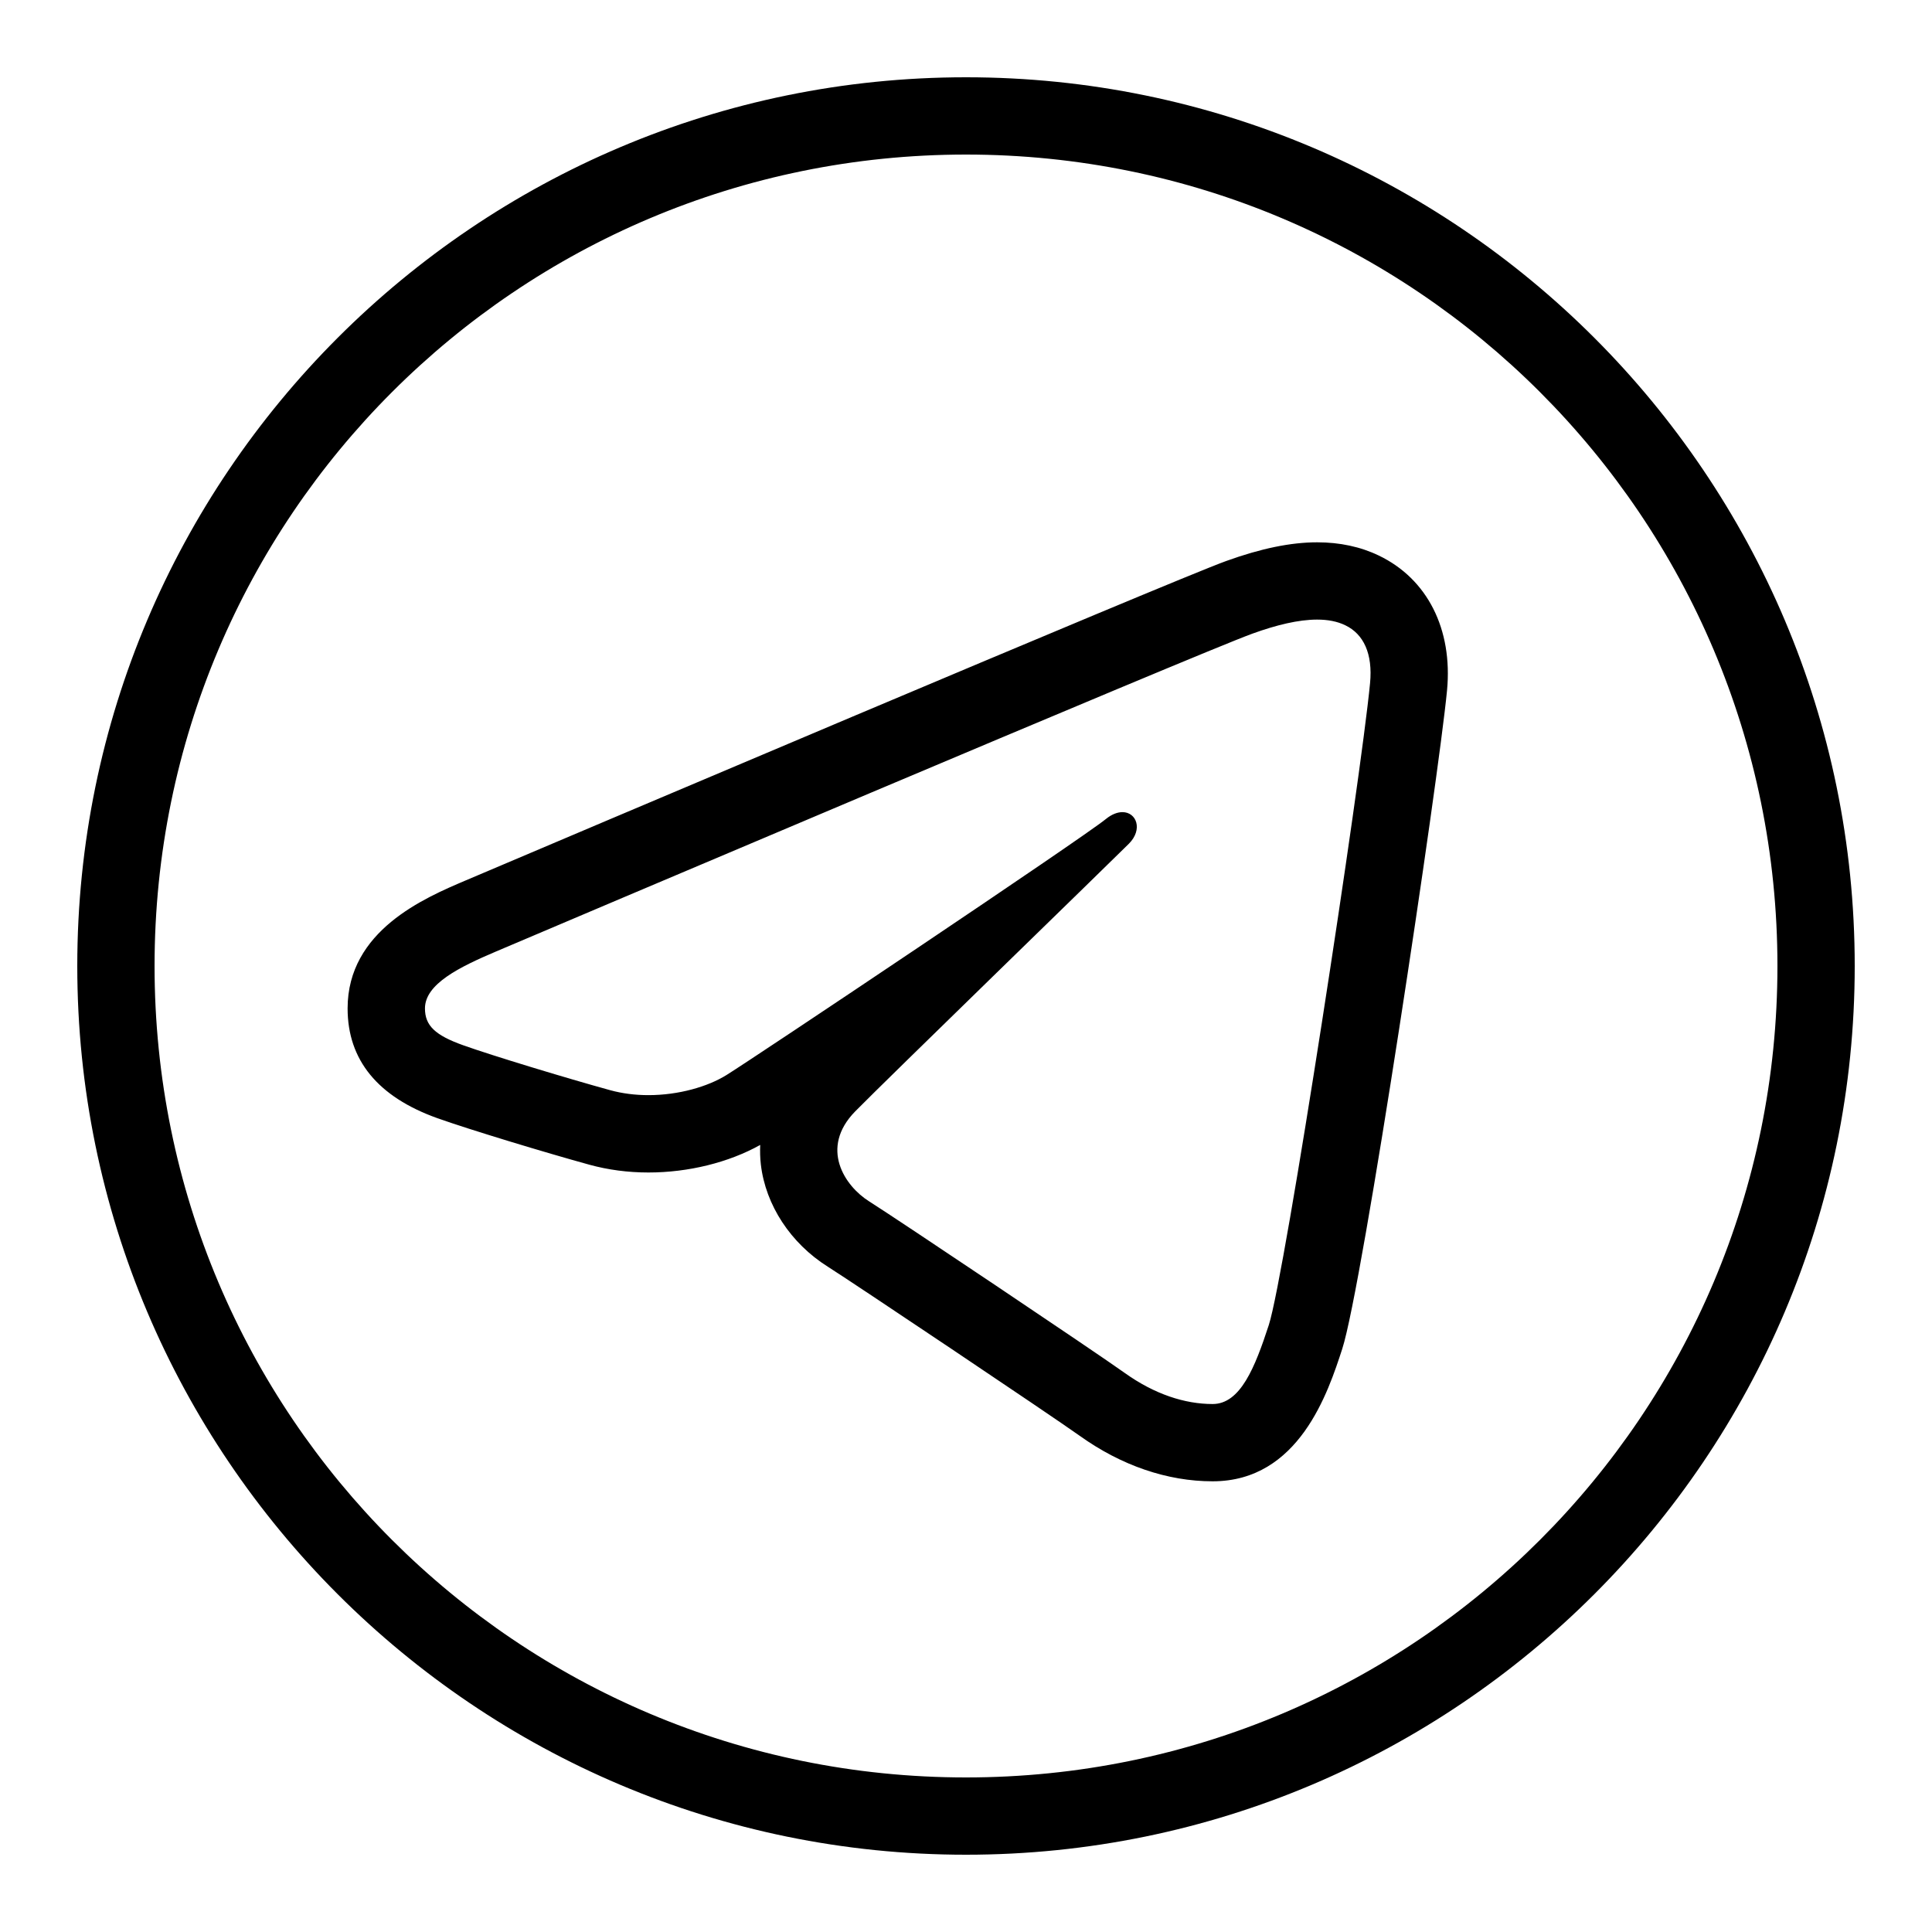
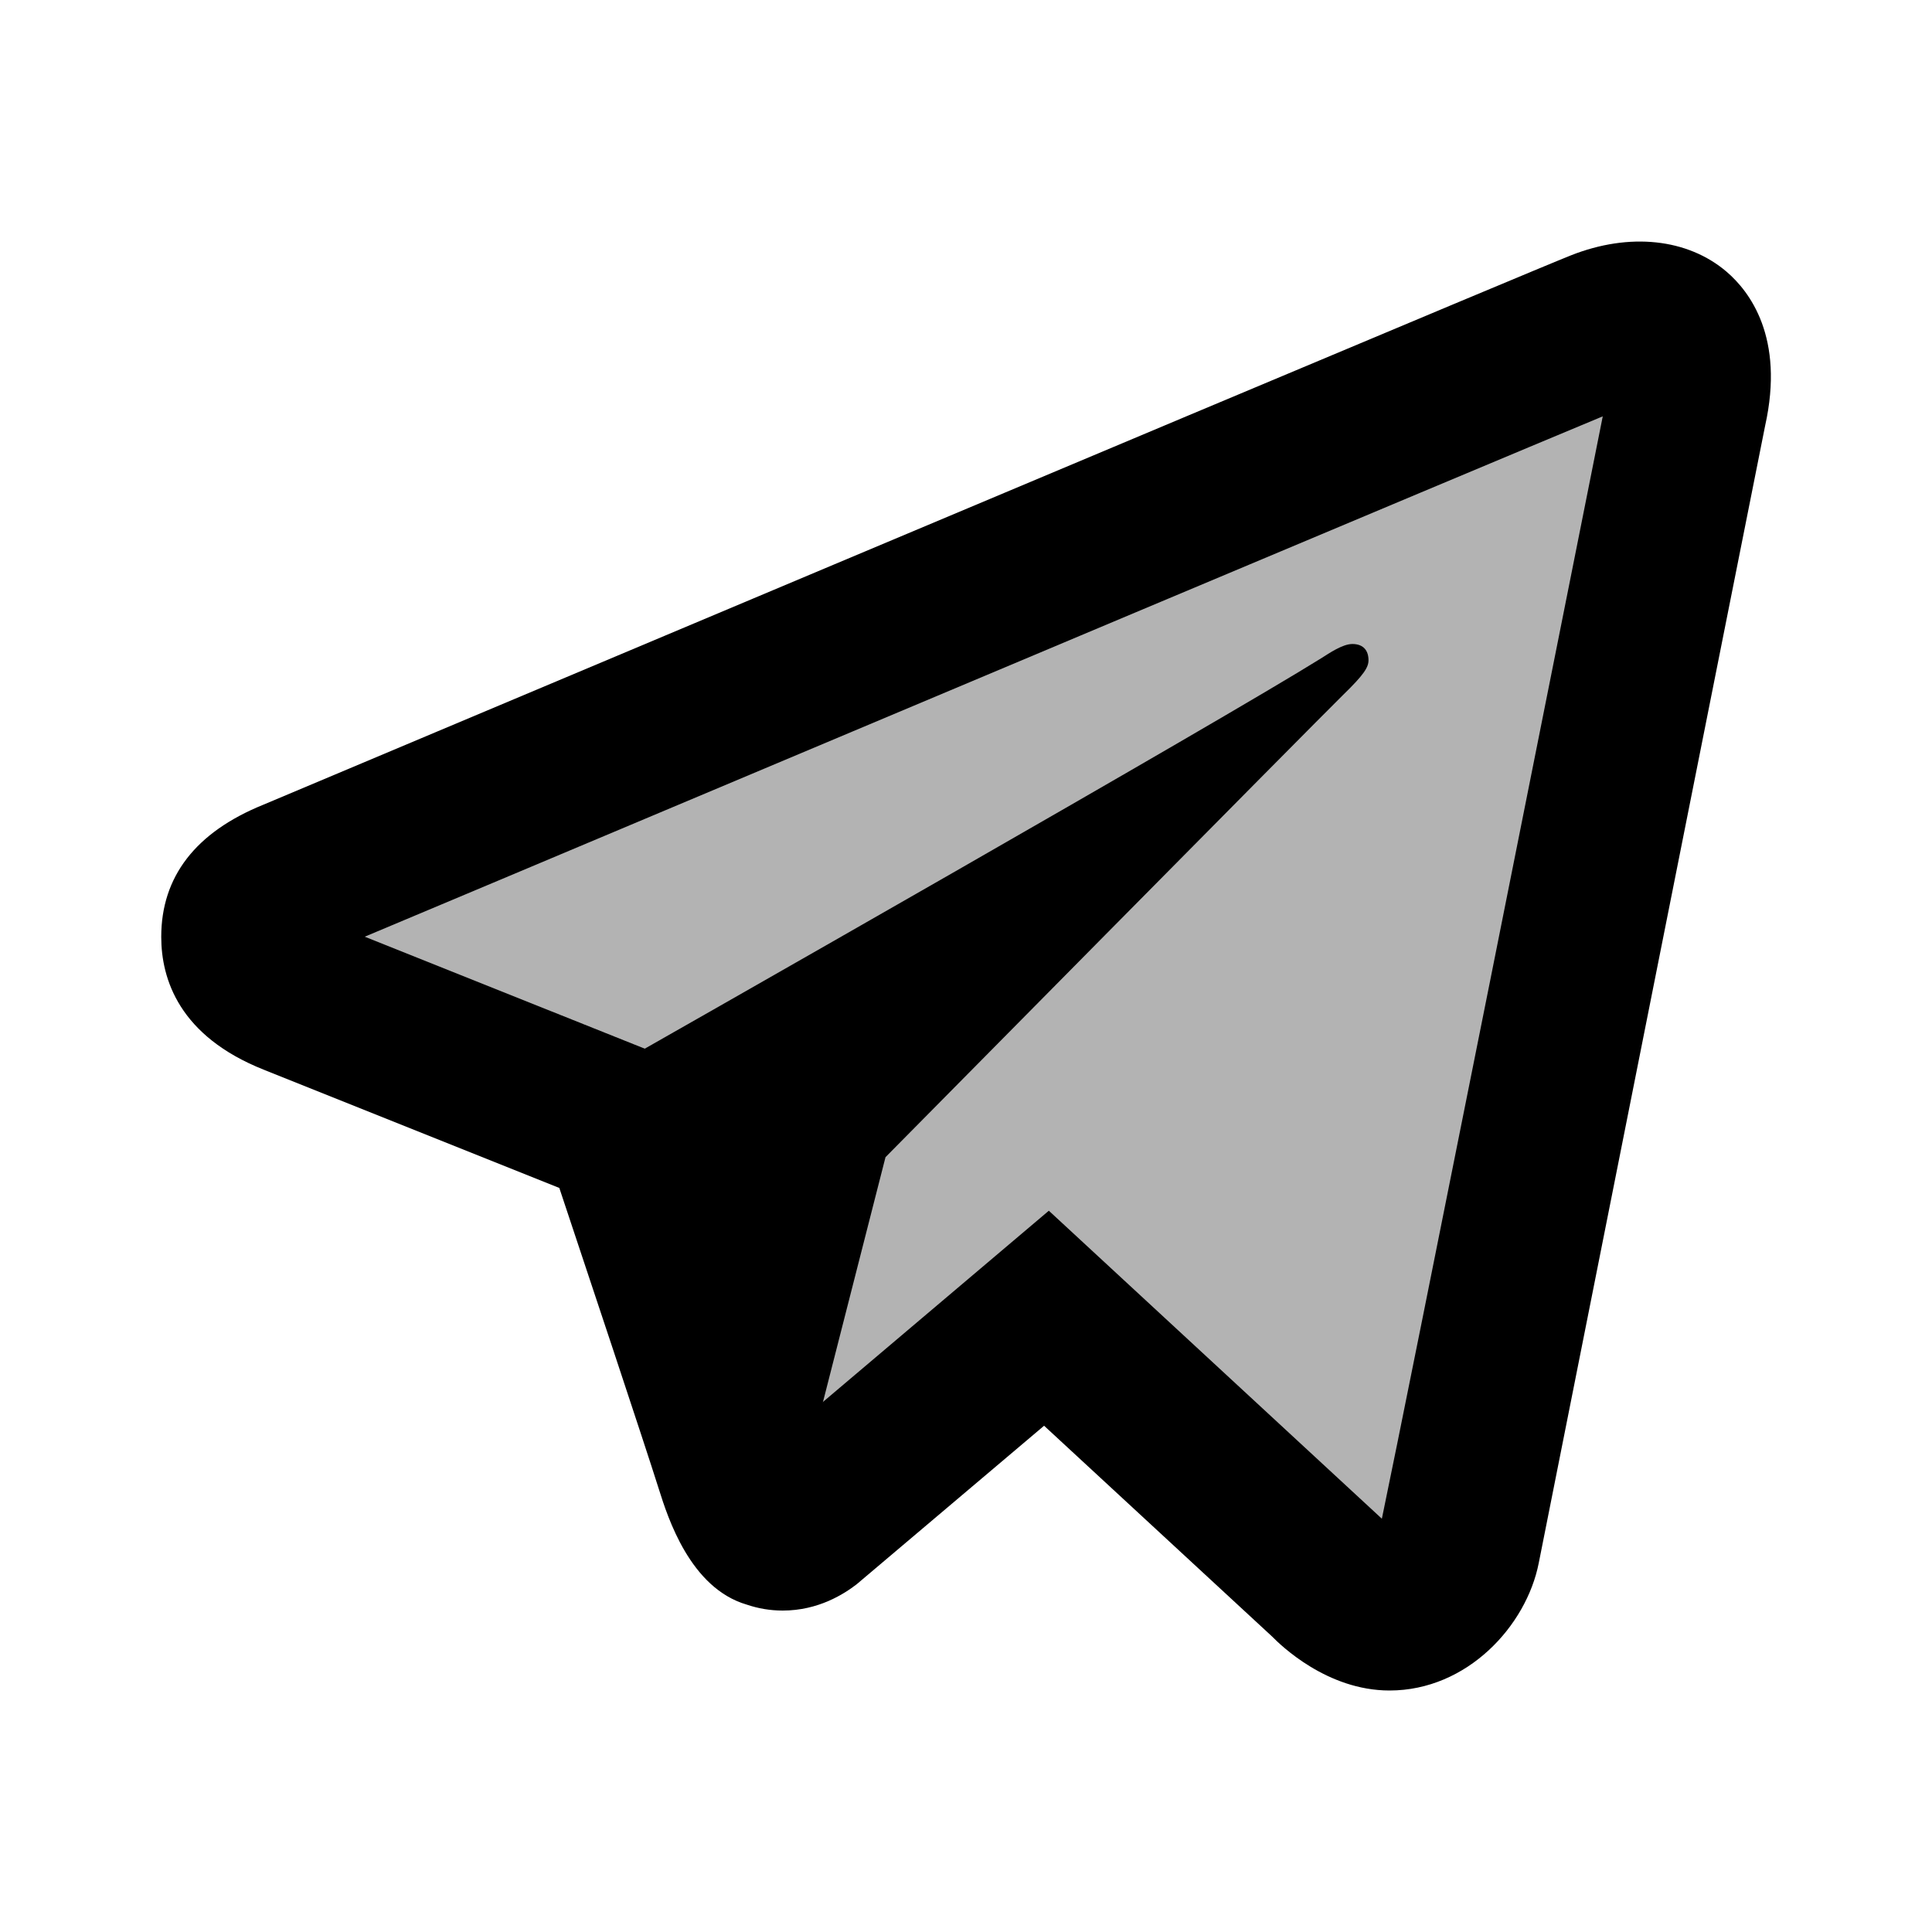
- <svg xmlns="http://www.w3.org/2000/svg" viewBox="0 0 50 50" width="50px" height="50px">
-   <path d="M 25 2 C 12.309 2 2 12.309 2 25 C 2 37.691 12.309 48 25 48 C 37.691 48 48 37.691 48 25 C 48 12.309 37.691 2 25 2 z M 25 4 C 36.61 4 46 13.39 46 25 C 46 36.61 36.61 46 25 46 C 13.39 46 4 36.61 4 25 C 4 13.39 13.39 4 25 4 z M 34.088 14.035 C 33.404 14.035 32.635 14.194 31.736 14.518 C 30.34 15.021 13.921 21.992 12.053 22.785 C 10.985 23.239 8.996 24.084 8.996 26.098 C 8.996 27.433 9.778 28.387 11.318 28.938 C 12.146 29.233 14.113 29.829 15.254 30.143 C 15.738 30.276 16.252 30.344 16.781 30.344 C 17.816 30.344 18.858 30.086 19.674 29.631 C 19.667 29.799 19.671 29.969 19.691 30.139 C 19.814 31.189 20.462 32.176 21.422 32.781 C 22.05 33.177 27.179 36.614 27.945 37.16 C 29.021 37.929 30.211 38.336 31.383 38.336 C 33.623 38.336 34.374 36.023 34.736 34.912 C 35.261 33.299 37.227 20.182 37.449 17.869 C 37.6 16.284 36.94 14.979 35.682 14.377 C 35.211 14.15 34.673 14.035 34.088 14.035 z M 34.088 16.035 C 34.363 16.035 34.608 16.081 34.816 16.182 C 35.289 16.409 35.53 16.915 35.457 17.68 C 35.215 20.203 33.254 33.009 32.836 34.293 C 32.478 35.391 32.101 36.336 31.383 36.336 C 30.665 36.336 29.88 36.084 29.107 35.531 C 28.334 34.979 23.201 31.537 22.488 31.088 C 21.863 30.694 21.202 29.712 22.133 28.762 C 22.9 27.98 28.718 22.333 29.215 21.836 C 29.585 21.465 29.412 21.018 29.049 21.018 C 28.924 21.018 28.774 21.07 28.619 21.197 C 28.011 21.694 19.535 27.366 18.801 27.822 C 18.315 28.124 17.562 28.342 16.781 28.342 C 16.448 28.342 16.111 28.302 15.787 28.213 C 14.659 27.902 12.75 27.323 11.992 27.053 C 11.263 26.793 10.998 26.544 10.998 26.098 C 10.998 25.464 11.893 25.026 12.836 24.625 C 13.832 24.202 31.066 16.883 32.414 16.398 C 33.038 16.172 33.609 16.035 34.088 16.035 z" />
+ <svg xmlns="http://www.w3.org/2000/svg" viewBox="0 0 24 24" width="24px" height="24px">
+   <path d="M3 11L21 4 18 20 13 17 9.875 18.5 8 14z" opacity=".3" />
+   <path d="M21.45,3.377c-0.485-0.415-1.209-0.492-1.935-0.205c-0.45,0.177-7.501,3.144-14.074,5.911L3.27,9.997c-0.841,0.341-1.267,0.894-1.267,1.641c0,0.523,0.222,1.234,1.278,1.652l3.667,1.467c0.317,0.951,1.053,3.159,1.238,3.746c0.11,0.348,0.388,1.225,1.09,1.43c0.144,0.049,0.294,0.074,0.447,0.074c0.443,0,0.762-0.206,0.918-0.326l2.329-1.97l2.831,2.617C15.91,20.439,16.486,21,17.261,21c0.967,0,1.701-0.805,1.854-1.584c0.083-0.427,2.812-14.129,2.812-14.127C22.172,4.19,21.733,3.62,21.45,3.377z M17.166,18.866l-4.137-3.826l-3.03,2.565c-0.359-1.107-1.301-3.922-1.301-3.922l-0.146-0.439l-4.021-1.608l1.687-0.709c4.299-1.81,11.956-5.033,13.692-5.755C19.533,7.062,17.478,17.379,17.166,18.866z" />
+   <path d="M16.8,8c-0.125,0-0.294,0.119-0.384,0.175c-1.288,0.803-7.746,4.478-9.517,5.484C7.398,13.859,7.75,14,7.75,14s1.151,3.445,1.39,4.2c0.239,0.756,0.431,0.774,0.431,0.774c0.053,0.023,0.105,0.032,0.153,0.032c0.039,0,0.066-0.014,0.099-0.023L11,14.375c0,0,5.363-5.428,5.686-5.744C16.946,8.378,17,8.289,17,8.201C17,8.084,16.939,8,16.8,8z" />
</svg>
